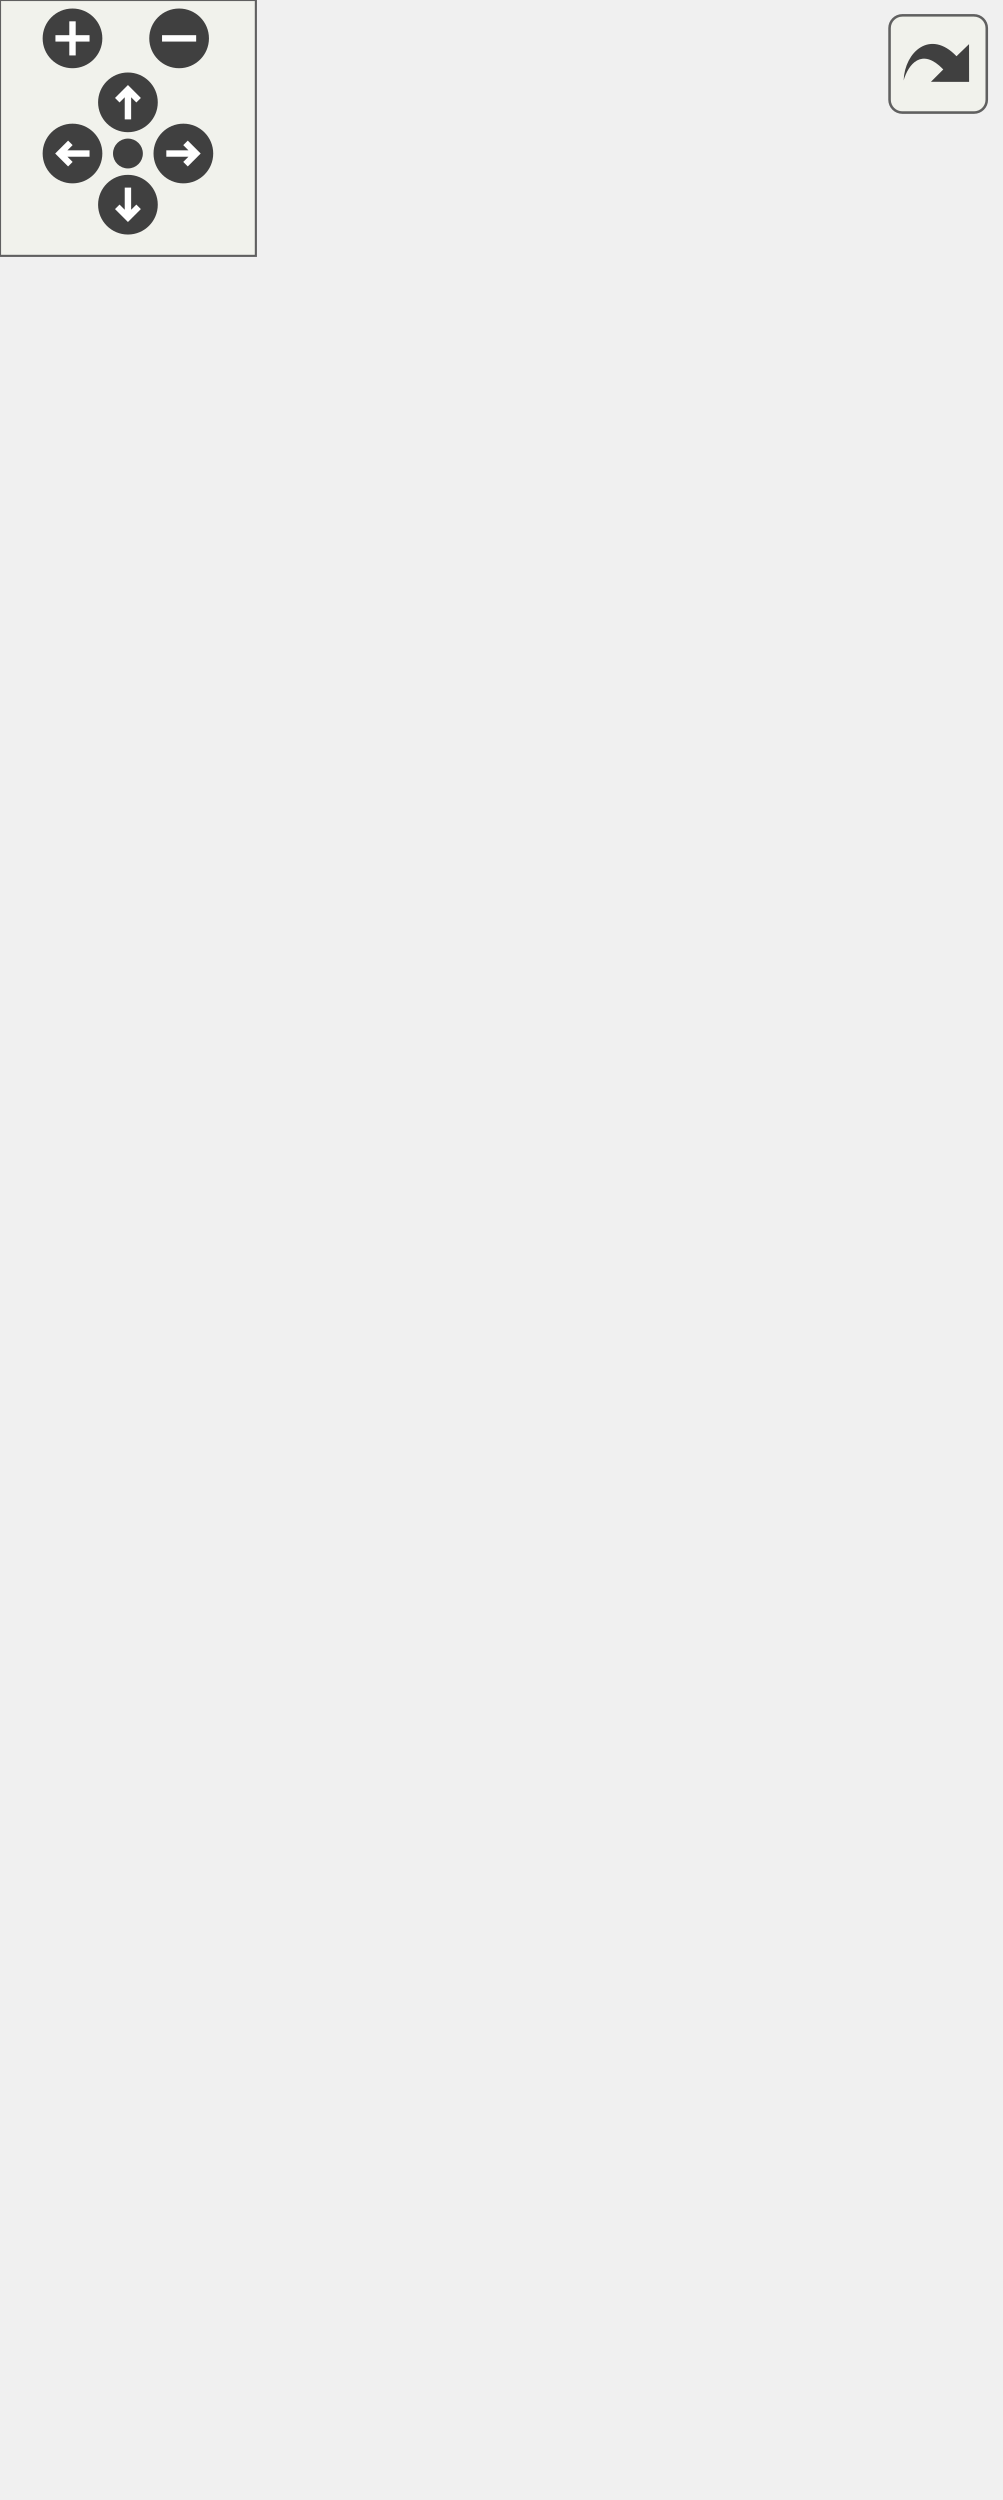
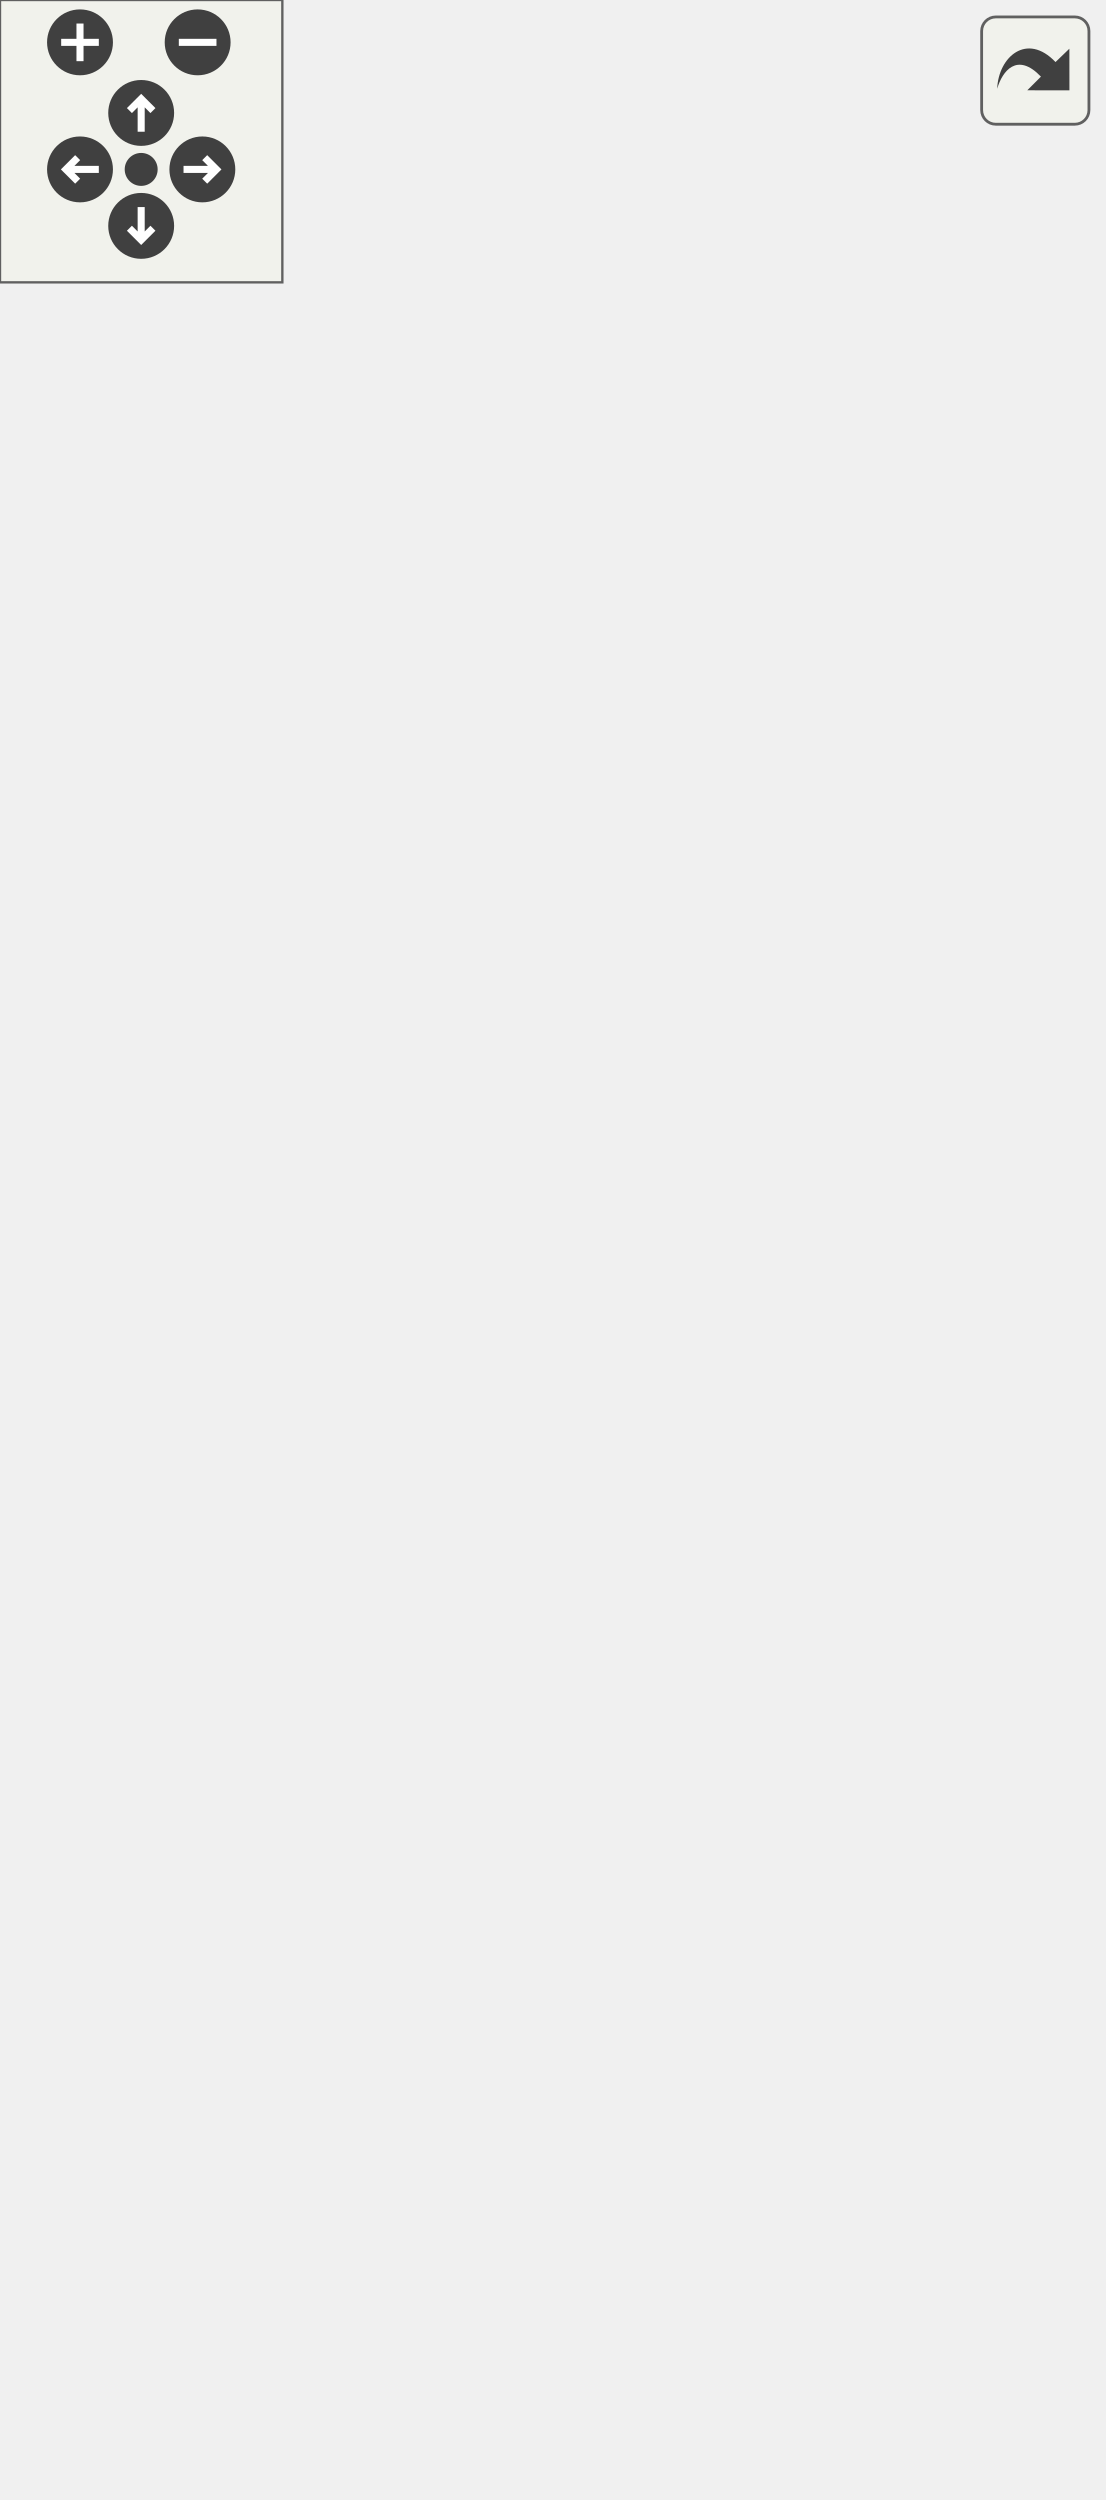
<svg xmlns="http://www.w3.org/2000/svg" xmlns:xlink="http://www.w3.org/1999/xlink" id="main" version="1.1" xml:space="preserve">
  <style type="text/css">
.edge:hover path { stroke: red; }
.edge:hover polygon { stroke: red; fill: red; }
</style>
  <defs>
    <circle id="rim" cx="0" cy="0" r="7" />
    <circle id="rim2" cx="0" cy="0" r="3.5" />
    <g id="zoomPlus">
      <use xlink:href="#rim" fill="#404040">
        <set attributeName="fill" to="#808080" begin="zoomplus.mouseover" end="zoomplus.mouseout" />
      </use>
      <path d="M-4,0h8M0,-4v8" fill="none" stroke="white" stroke-width="1.5" pointer-events="none" />
    </g>
    <g id="zoomMin">
      <use xlink:href="#rim" fill="#404040">
        <set attributeName="fill" to="#808080" begin="zoomminus.mouseover" end="zoomminus.mouseout" />
      </use>
      <path d="M-4,0h8" fill="none" stroke="white" stroke-width="1.5" pointer-events="none" />
    </g>
    <g id="dirArrow">
      <path fill="none" stroke="white" stroke-width="1.5" d="M0,-3.0v7 M-2.5,-0.5L0,-3.0L2.5,-0.5" />
    </g>
    <g id="resetDef">
      <use xlink:href="#rim2" fill="#404040">
        <set attributeName="fill" to="#808080" begin="reset.mouseover" end="reset.mouseout" />
      </use>
    </g>
  </defs>
  <svg id="graph" class="graph">
    <g id="viewport">
      <g id="node1" class="node">
        <g id="a_node1">
          <a xlink:title=" ">
            <polygon fill="#bfbfbf" stroke="black" points="0,-0.5 0,-222.5 234,-222.5 234,-0.5 0,-0.5" />
            <text text-anchor="start" x="8" y="-210.5" font-family="Helvetica,sans-Serif" font-size="10.00">Kratos::Bins&lt; TDimension,</text>
            <text text-anchor="start" x="8" y="-199.5" font-family="Helvetica,sans-Serif" font-size="10.00"> TPointType, TContainerType,</text>
            <text text-anchor="start" x="8" y="-188.5" font-family="Helvetica,sans-Serif" font-size="10.00"> TPointerType, TIteratorType,</text>
            <text text-anchor="middle" x="117" y="-177.5" font-family="Helvetica,sans-Serif" font-size="10.00"> TDistanceIteratorType, TDistanceFunction &gt;</text>
            <polyline fill="none" stroke="black" points="0,-170.5 234,-170.5 " />
            <text text-anchor="middle" x="117" y="-158.5" font-family="Helvetica,sans-Serif" font-size="10.00"> </text>
            <polyline fill="none" stroke="black" points="0,-151.5 234,-151.5 " />
            <text text-anchor="start" x="8" y="-139.5" font-family="Helvetica,sans-Serif" font-size="10.00">+ KRATOS_CLASS_POINTER</text>
            <text text-anchor="start" x="8" y="-128.5" font-family="Helvetica,sans-Serif" font-size="10.00">_DEFINITION()</text>
            <text text-anchor="start" x="8" y="-117.5" font-family="Helvetica,sans-Serif" font-size="10.00">+ Bins()</text>
            <text text-anchor="start" x="8" y="-106.5" font-family="Helvetica,sans-Serif" font-size="10.00">+ Bins()</text>
            <text text-anchor="start" x="8" y="-95.5" font-family="Helvetica,sans-Serif" font-size="10.00">+ Bins()</text>
            <text text-anchor="start" x="8" y="-84.5" font-family="Helvetica,sans-Serif" font-size="10.00">+ Bins()</text>
            <text text-anchor="start" x="8" y="-73.5" font-family="Helvetica,sans-Serif" font-size="10.00">+ ~Bins()</text>
            <text text-anchor="start" x="8" y="-62.5" font-family="Helvetica,sans-Serif" font-size="10.00">+ Begin()</text>
            <text text-anchor="start" x="8" y="-51.5" font-family="Helvetica,sans-Serif" font-size="10.00">+ End()</text>
            <text text-anchor="start" x="8" y="-40.5" font-family="Helvetica,sans-Serif" font-size="10.00">+ CellSize()</text>
            <text text-anchor="start" x="8" y="-29.5" font-family="Helvetica,sans-Serif" font-size="10.00">+ NumCell()</text>
            <text text-anchor="start" x="8" y="-18.5" font-family="Helvetica,sans-Serif" font-size="10.00">and 48 more...</text>
            <text text-anchor="start" x="8" y="-7.5" font-family="Helvetica,sans-Serif" font-size="10.00">+ Construct()</text>
          </a>
        </g>
      </g>
      <g id="node2" class="node">
        <g id="a_node2">
          <a xlink:href="../../d5/da3/class_kratos_1_1_tree_node.html" target="_top" xlink:title=" ">
-             <polygon fill="none" stroke="black" points="0.5,-259.5 0.5,-525.5 233.5,-525.5 233.5,-259.5 0.5,-259.5" />
-             <text text-anchor="start" x="8.5" y="-513.5" font-family="Helvetica,sans-Serif" font-size="10.00">Kratos::TreeNode&lt; TDimension,</text>
-             <text text-anchor="start" x="8.5" y="-502.5" font-family="Helvetica,sans-Serif" font-size="10.00"> TPointType, typename TContainer</text>
-             <text text-anchor="start" x="8.5" y="-491.5" font-family="Helvetica,sans-Serif" font-size="10.00">Type::value_type, typename TContainerType</text>
-             <text text-anchor="start" x="8.5" y="-480.5" font-family="Helvetica,sans-Serif" font-size="10.00">::iterator, typename std::vector&lt; double</text>
-             <text text-anchor="middle" x="117" y="-469.5" font-family="Helvetica,sans-Serif" font-size="10.00"> &gt;::iterator &gt;</text>
-             <polyline fill="none" stroke="black" points="0.5,-462.5 233.5,-462.5 " />
-             <text text-anchor="middle" x="117" y="-450.5" font-family="Helvetica,sans-Serif" font-size="10.00"> </text>
-             <polyline fill="none" stroke="black" points="0.5,-443.5 233.5,-443.5 " />
-             <text text-anchor="start" x="8.5" y="-431.5" font-family="Helvetica,sans-Serif" font-size="10.00">+ PrintData()</text>
-             <text text-anchor="start" x="8.5" y="-420.5" font-family="Helvetica,sans-Serif" font-size="10.00">+ TreeNode()</text>
-             <text text-anchor="start" x="8.5" y="-409.5" font-family="Helvetica,sans-Serif" font-size="10.00">+ ~TreeNode()</text>
-             <text text-anchor="start" x="8.5" y="-398.5" font-family="Helvetica,sans-Serif" font-size="10.00">+ SearchNearestPoint()</text>
-             <text text-anchor="start" x="8.5" y="-387.5" font-family="Helvetica,sans-Serif" font-size="10.00">+ SearchNearestPoint()</text>
-             <text text-anchor="start" x="8.5" y="-376.5" font-family="Helvetica,sans-Serif" font-size="10.00">+ SearchInRadius()</text>
-             <text text-anchor="start" x="8.5" y="-365.5" font-family="Helvetica,sans-Serif" font-size="10.00">+ SearchInRadius()</text>
-             <text text-anchor="start" x="8.5" y="-354.5" font-family="Helvetica,sans-Serif" font-size="10.00">+ SearchInRadius()</text>
-             <text text-anchor="start" x="8.5" y="-343.5" font-family="Helvetica,sans-Serif" font-size="10.00">+ SearchInRadius()</text>
-             <text text-anchor="start" x="8.5" y="-332.5" font-family="Helvetica,sans-Serif" font-size="10.00">+ SearchInBox()</text>
-             <text text-anchor="start" x="8.5" y="-321.5" font-family="Helvetica,sans-Serif" font-size="10.00">+ NullIterator()</text>
-             <text text-anchor="start" x="8.5" y="-310.5" font-family="Helvetica,sans-Serif" font-size="10.00">+ NullPointer()</text>
-             <text text-anchor="start" x="8.5" y="-299.5" font-family="Helvetica,sans-Serif" font-size="10.00">+ NullLeaf()</text>
-             <text text-anchor="start" x="8.5" y="-288.5" font-family="Helvetica,sans-Serif" font-size="10.00">* msNull</text>
-             <text text-anchor="start" x="8.5" y="-277.5" font-family="Helvetica,sans-Serif" font-size="10.00">* msNullPointer</text>
-             <text text-anchor="start" x="8.5" y="-266.5" font-family="Helvetica,sans-Serif" font-size="10.00">* msNullLeaf</text>
+             <polygon fill="none" stroke="black" points="0.5,-259.5 0.5,-470.5 233.5,-470.5 233.5,-259.5 0.5,-259.5" />
+             <text text-anchor="start" x="8.5" y="-458.5" font-family="Helvetica,sans-Serif" font-size="10.00">Kratos::TreeNode&lt; TDimension,</text>
+             <text text-anchor="start" x="8.5" y="-447.5" font-family="Helvetica,sans-Serif" font-size="10.00"> TPointType, typename TContainer</text>
+             <text text-anchor="start" x="8.5" y="-436.5" font-family="Helvetica,sans-Serif" font-size="10.00">Type::value_type, typename TContainerType</text>
+             <text text-anchor="start" x="8.5" y="-425.5" font-family="Helvetica,sans-Serif" font-size="10.00">::iterator, typename std::vector&lt; double</text>
+             <text text-anchor="middle" x="117" y="-414.5" font-family="Helvetica,sans-Serif" font-size="10.00"> &gt;::iterator &gt;</text>
+             <polyline fill="none" stroke="black" points="0.5,-407.5 233.5,-407.5 " />
+             <text text-anchor="middle" x="117" y="-395.5" font-family="Helvetica,sans-Serif" font-size="10.00"> </text>
+             <polyline fill="none" stroke="black" points="0.5,-388.5 233.5,-388.5 " />
+             <text text-anchor="start" x="8.5" y="-376.5" font-family="Helvetica,sans-Serif" font-size="10.00">* SizeType</text>
+             <text text-anchor="start" x="8.5" y="-365.5" font-family="Helvetica,sans-Serif" font-size="10.00">* IndexType</text>
+             <text text-anchor="start" x="8.5" y="-354.5" font-family="Helvetica,sans-Serif" font-size="10.00">* CoordinateType</text>
+             <text text-anchor="start" x="8.5" y="-343.5" font-family="Helvetica,sans-Serif" font-size="10.00">* PointType</text>
+             <text text-anchor="start" x="8.5" y="-332.5" font-family="Helvetica,sans-Serif" font-size="10.00">* PointerType</text>
+             <text text-anchor="start" x="8.5" y="-321.5" font-family="Helvetica,sans-Serif" font-size="10.00">* IteratorType</text>
+             <text text-anchor="start" x="8.5" y="-310.5" font-family="Helvetica,sans-Serif" font-size="10.00">* DistanceIteratorType</text>
+             <text text-anchor="start" x="8.5" y="-299.5" font-family="Helvetica,sans-Serif" font-size="10.00">* TreeNodeType</text>
+             <text text-anchor="start" x="8.5" y="-288.5" font-family="Helvetica,sans-Serif" font-size="10.00">* IteratorIteratorType</text>
+             <text text-anchor="start" x="8.5" y="-277.5" font-family="Helvetica,sans-Serif" font-size="10.00">* SearchStructureType</text>
+             <text text-anchor="start" x="8.5" y="-266.5" font-family="Helvetica,sans-Serif" font-size="10.00">and 17 more...</text>
          </a>
        </g>
      </g>
      <g id="edge1" class="edge">
-         <path fill="none" stroke="midnightblue" d="M117,-249.29C117,-240.38 117,-231.48 117,-222.74" />
-         <polygon fill="none" stroke="midnightblue" points="113.5,-249.35 117,-259.35 120.5,-249.35 113.5,-249.35" />
+         <path fill="none" stroke="midnightblue" d="M117,-248.99C117,-240.29 117,-231.52 117,-222.85" />
+         <polygon fill="none" stroke="midnightblue" points="113.5,-249.16 117,-259.16 120.5,-249.16 113.5,-249.16" />
      </g>
    </g>
  </svg>
  <g id="navigator" transform="translate(0 0)" fill="#404254">
    <rect fill="#f2f5e9" fill-opacity="0.5" stroke="#606060" stroke-width=".5" x="0" y="0" width="60" height="60" />
    <use id="zoomplus" xlink:href="#zoomPlus" x="17" y="9" />
    <use id="zoomminus" xlink:href="#zoomMin" x="42" y="9" />
    <use id="reset" xlink:href="#resetDef" x="30" y="36" />
    <g id="arrowUp" xlink:href="#dirArrow" transform="translate(30 24)">
      <use xlink:href="#rim" fill="#404040">
        <set attributeName="fill" to="#808080" begin="arrowUp.mouseover" end="arrowUp.mouseout" />
      </use>
      <path fill="none" stroke="white" stroke-width="1.5" d="M0,-3.0v7 M-2.5,-0.5L0,-3.0L2.5,-0.5" />
    </g>
    <g id="arrowRight" xlink:href="#dirArrow" transform="rotate(90) translate(36 -43)">
      <use xlink:href="#rim" fill="#404040">
        <set attributeName="fill" to="#808080" begin="arrowRight.mouseover" end="arrowRight.mouseout" />
      </use>
      <path fill="none" stroke="white" stroke-width="1.5" d="M0,-3.0v7 M-2.5,-0.5L0,-3.0L2.5,-0.5" />
    </g>
    <g id="arrowDown" xlink:href="#dirArrow" transform="rotate(180) translate(-30 -48)">
      <use xlink:href="#rim" fill="#404040">
        <set attributeName="fill" to="#808080" begin="arrowDown.mouseover" end="arrowDown.mouseout" />
      </use>
      <path fill="none" stroke="white" stroke-width="1.5" d="M0,-3.0v7 M-2.5,-0.5L0,-3.0L2.5,-0.5" />
    </g>
    <g id="arrowLeft" xlink:href="#dirArrow" transform="rotate(270) translate(-36 17)">
      <use xlink:href="#rim" fill="#404040">
        <set attributeName="fill" to="#808080" begin="arrowLeft.mouseover" end="arrowLeft.mouseout" />
      </use>
      <path fill="none" stroke="white" stroke-width="1.5" d="M0,-3.0v7 M-2.5,-0.5L0,-3.0L2.5,-0.5" />
    </g>
  </g>
  <svg viewBox="0 0 15 15" width="100%" height="30px" preserveAspectRatio="xMaxYMin meet">
    <g id="arrow_out" transform="scale(0.3 0.3)">
      <a xlink:href="class_kratos_1_1_bins__inherit__graph_org.svg" target="_base">
        <rect id="button" ry="5" rx="5" y="6" x="6" height="38" width="38" fill="#f2f5e9" fill-opacity="0.5" stroke="#606060" stroke-width="1.0" />
        <path id="arrow" d="M 11.5,31.437 C 11.94,20.098 22.043,11.323 32.159,21.979 L 37.069,17.246 C 37.069,17.246 37.088,32 37.088,32 L 22.16,31.978 C 22.16,31.978 26.998,27.14 26.998,27.14 C 18.529,18.264 13.292,25.23 11.5,31.437 z" style="fill:#404040;" />
      </a>
    </g>
  </svg>
</svg>
